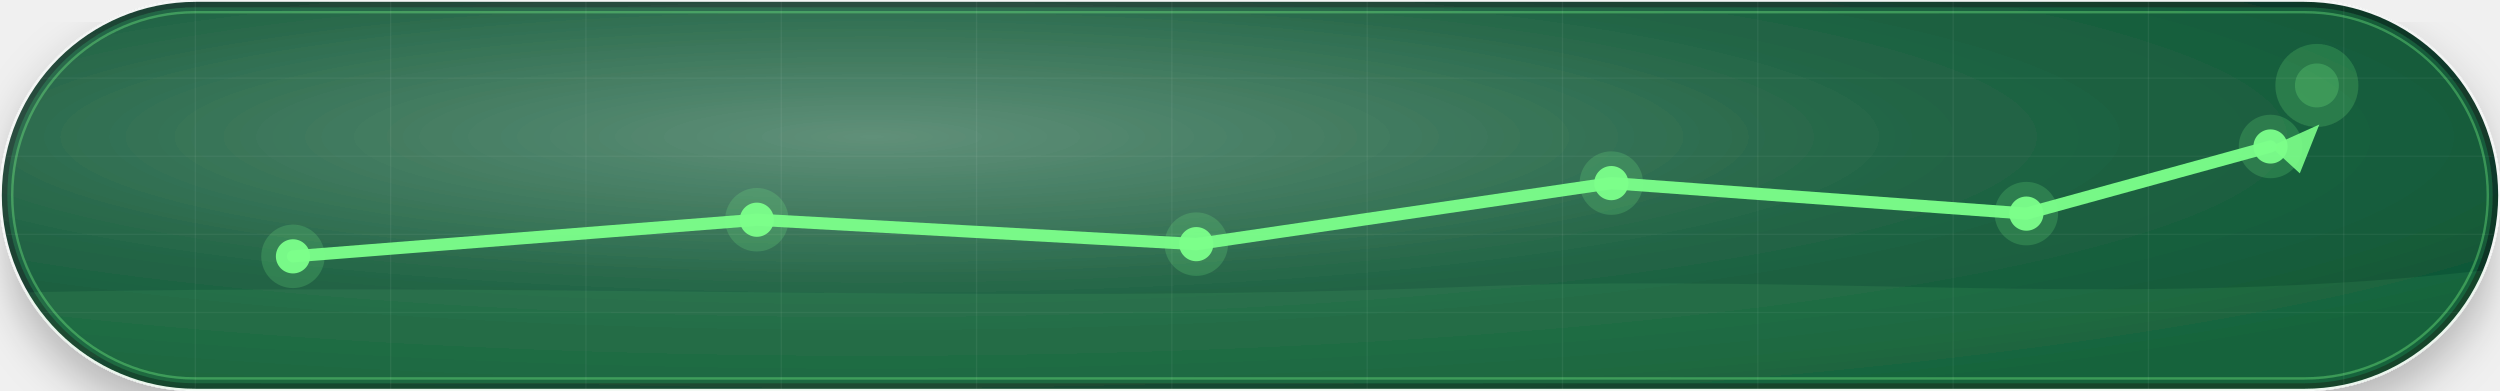
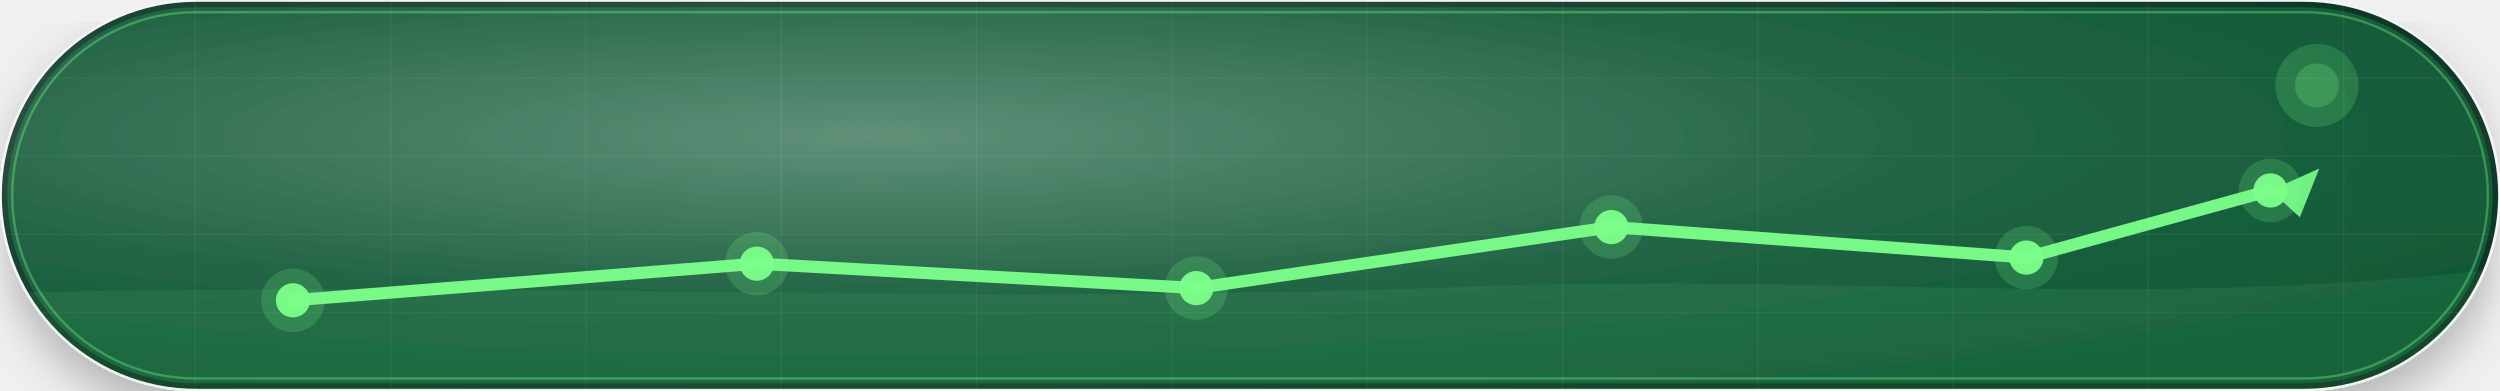
<svg xmlns="http://www.w3.org/2000/svg" width="2048" height="320" viewBox="0 0 2048 320" fill="none">
  <defs>
    <clipPath id="pill">
      <rect x="0" y="0" width="2048" height="320" rx="160" ry="160" />
    </clipPath>
    <filter id="shadow" x="-5%" y="-50%" width="110%" height="200%">
      <feDropShadow dx="0" dy="18" stdDeviation="18" flood-color="#000" flood-opacity="0.25" />
    </filter>
    <linearGradient id="rim" x1="0" y1="0" x2="2048" y2="320">
      <stop offset="0%" stop-color="#ffffff" stop-opacity="0.95" />
      <stop offset="35%" stop-color="#cfd8e3" stop-opacity="0.75" />
      <stop offset="70%" stop-color="#7a8797" stop-opacity="0.55" />
      <stop offset="100%" stop-color="#ffffff" stop-opacity="0.85" />
    </linearGradient>
    <radialGradient id="glass" cx="35%" cy="35%" r="75%">
      <stop offset="0%" stop-color="#ffffff" stop-opacity="0.35" />
      <stop offset="55%" stop-color="#ffffff" stop-opacity="0.10" />
      <stop offset="100%" stop-color="#ffffff" stop-opacity="0.02" />
    </radialGradient>
  </defs>
  <g filter="url(#shadow)">
    <rect x="0" y="0" width="2048" height="320" rx="160" ry="160" fill="#06301F" />
    <rect x="6" y="6" width="2036" height="308" rx="154" ry="154" fill="#0B5A34" opacity="0.85" />
    <rect x="0" y="0" width="2048" height="320" rx="160" ry="160" fill="url(#glass)" />
    <rect x="0.5" y="0.5" width="2047" height="319" rx="160" ry="160" stroke="url(#rim)" stroke-width="2" />
    <rect x="10" y="10" width="2028" height="300" rx="150" ry="150" stroke="#7CFF8A" stroke-opacity="0.35" stroke-width="2" />
    <circle cx="1898" cy="70" r="34" fill="#7CFF8A" opacity="0.18" />
    <circle cx="1898" cy="70" r="18" fill="#7CFF8A" opacity="0.22" />
  </g>
  <g clip-path="url(#pill)">
    <g>
      <line x1="0" y1="0" x2="0" y2="320" stroke="#ffffff" opacity="0.06" />
      <line x1="160" y1="0" x2="160" y2="320" stroke="#ffffff" opacity="0.06" />
      <line x1="320" y1="0" x2="320" y2="320" stroke="#ffffff" opacity="0.06" />
      <line x1="480" y1="0" x2="480" y2="320" stroke="#ffffff" opacity="0.06" />
      <line x1="640" y1="0" x2="640" y2="320" stroke="#ffffff" opacity="0.06" />
      <line x1="800" y1="0" x2="800" y2="320" stroke="#ffffff" opacity="0.06" />
      <line x1="960" y1="0" x2="960" y2="320" stroke="#ffffff" opacity="0.06" />
      <line x1="1120" y1="0" x2="1120" y2="320" stroke="#ffffff" opacity="0.06" />
      <line x1="1280" y1="0" x2="1280" y2="320" stroke="#ffffff" opacity="0.06" />
      <line x1="1440" y1="0" x2="1440" y2="320" stroke="#ffffff" opacity="0.06" />
      <line x1="1600" y1="0" x2="1600" y2="320" stroke="#ffffff" opacity="0.06" />
      <line x1="1760" y1="0" x2="1760" y2="320" stroke="#ffffff" opacity="0.06" />
      <line x1="1920" y1="0" x2="1920" y2="320" stroke="#ffffff" opacity="0.06" />
      <line x1="0" y1="0" x2="2048" y2="0" stroke="#ffffff" opacity="0.05" />
      <line x1="0" y1="64" x2="2048" y2="64" stroke="#ffffff" opacity="0.05" />
      <line x1="0" y1="128" x2="2048" y2="128" stroke="#ffffff" opacity="0.05" />
      <line x1="0" y1="192" x2="2048" y2="192" stroke="#ffffff" opacity="0.05" />
      <line x1="0" y1="256" x2="2048" y2="256" stroke="#ffffff" opacity="0.05" />
      <line x1="0" y1="320" x2="2048" y2="320" stroke="#ffffff" opacity="0.05" />
    </g>
-     <path d="M 240 210 L 620 180 L 980 200 L 1320 150 L 1660 175 L 1860 120" stroke="#7CFF8A" stroke-width="10" stroke-linecap="round" stroke-linejoin="round" opacity="0.95" />
-     <circle cx="240" cy="210" r="14" fill="#7CFF8A" opacity="0.95" />
-     <circle cx="240" cy="210" r="26" fill="#7CFF8A" opacity="0.18" />
-     <circle cx="620" cy="180" r="14" fill="#7CFF8A" opacity="0.95" />
-     <circle cx="620" cy="180" r="26" fill="#7CFF8A" opacity="0.18" />
-     <circle cx="980" cy="200" r="14" fill="#7CFF8A" opacity="0.95" />
-     <circle cx="980" cy="200" r="26" fill="#7CFF8A" opacity="0.18" />
-     <circle cx="1320" cy="150" r="14" fill="#7CFF8A" opacity="0.95" />
-     <circle cx="1320" cy="150" r="26" fill="#7CFF8A" opacity="0.18" />
-     <circle cx="1660" cy="175" r="14" fill="#7CFF8A" opacity="0.95" />
-     <circle cx="1660" cy="175" r="26" fill="#7CFF8A" opacity="0.18" />
-     <circle cx="1860" cy="120" r="14" fill="#7CFF8A" opacity="0.95" />
-     <circle cx="1860" cy="120" r="26" fill="#7CFF8A" opacity="0.18" />
-     <path d="M1860 120 l 40 -18 l -16 40 z" fill="#7CFF8A" opacity="0.9" />
+     <path d="M 240 246 L 620 216 L 980 236 L 1320 186 L 1660 211 L 1860 156" stroke="#7CFF8A" stroke-width="10" stroke-linecap="round" stroke-linejoin="round" opacity="0.95" />
+     <circle cx="240" cy="246" r="14" fill="#7CFF8A" opacity="0.95" />
+     <circle cx="240" cy="246" r="26" fill="#7CFF8A" opacity="0.18" />
+     <circle cx="620" cy="216" r="14" fill="#7CFF8A" opacity="0.95" />
+     <circle cx="620" cy="216" r="26" fill="#7CFF8A" opacity="0.18" />
+     <circle cx="980" cy="236" r="14" fill="#7CFF8A" opacity="0.95" />
+     <circle cx="980" cy="236" r="26" fill="#7CFF8A" opacity="0.18" />
+     <circle cx="1320" cy="186" r="14" fill="#7CFF8A" opacity="0.95" />
+     <circle cx="1320" cy="186" r="26" fill="#7CFF8A" opacity="0.18" />
+     <circle cx="1660" cy="211" r="14" fill="#7CFF8A" opacity="0.95" />
+     <circle cx="1660" cy="211" r="26" fill="#7CFF8A" opacity="0.18" />
+     <circle cx="1860" cy="156" r="14" fill="#7CFF8A" opacity="0.95" />
+     <circle cx="1860" cy="156" r="26" fill="#7CFF8A" opacity="0.18" />
+     <path d="M1860 156 l 40 -18 l -16 40 z" fill="#7CFF8A" opacity="0.9" />
    <path d="M0 320 L0 240 C 420 230, 820 250, 1200 235 C 1500 223, 1750 255, 2048 220 L 2048 320 Z" fill="#7CFF8A" opacity="0.08" />
  </g>
</svg>
